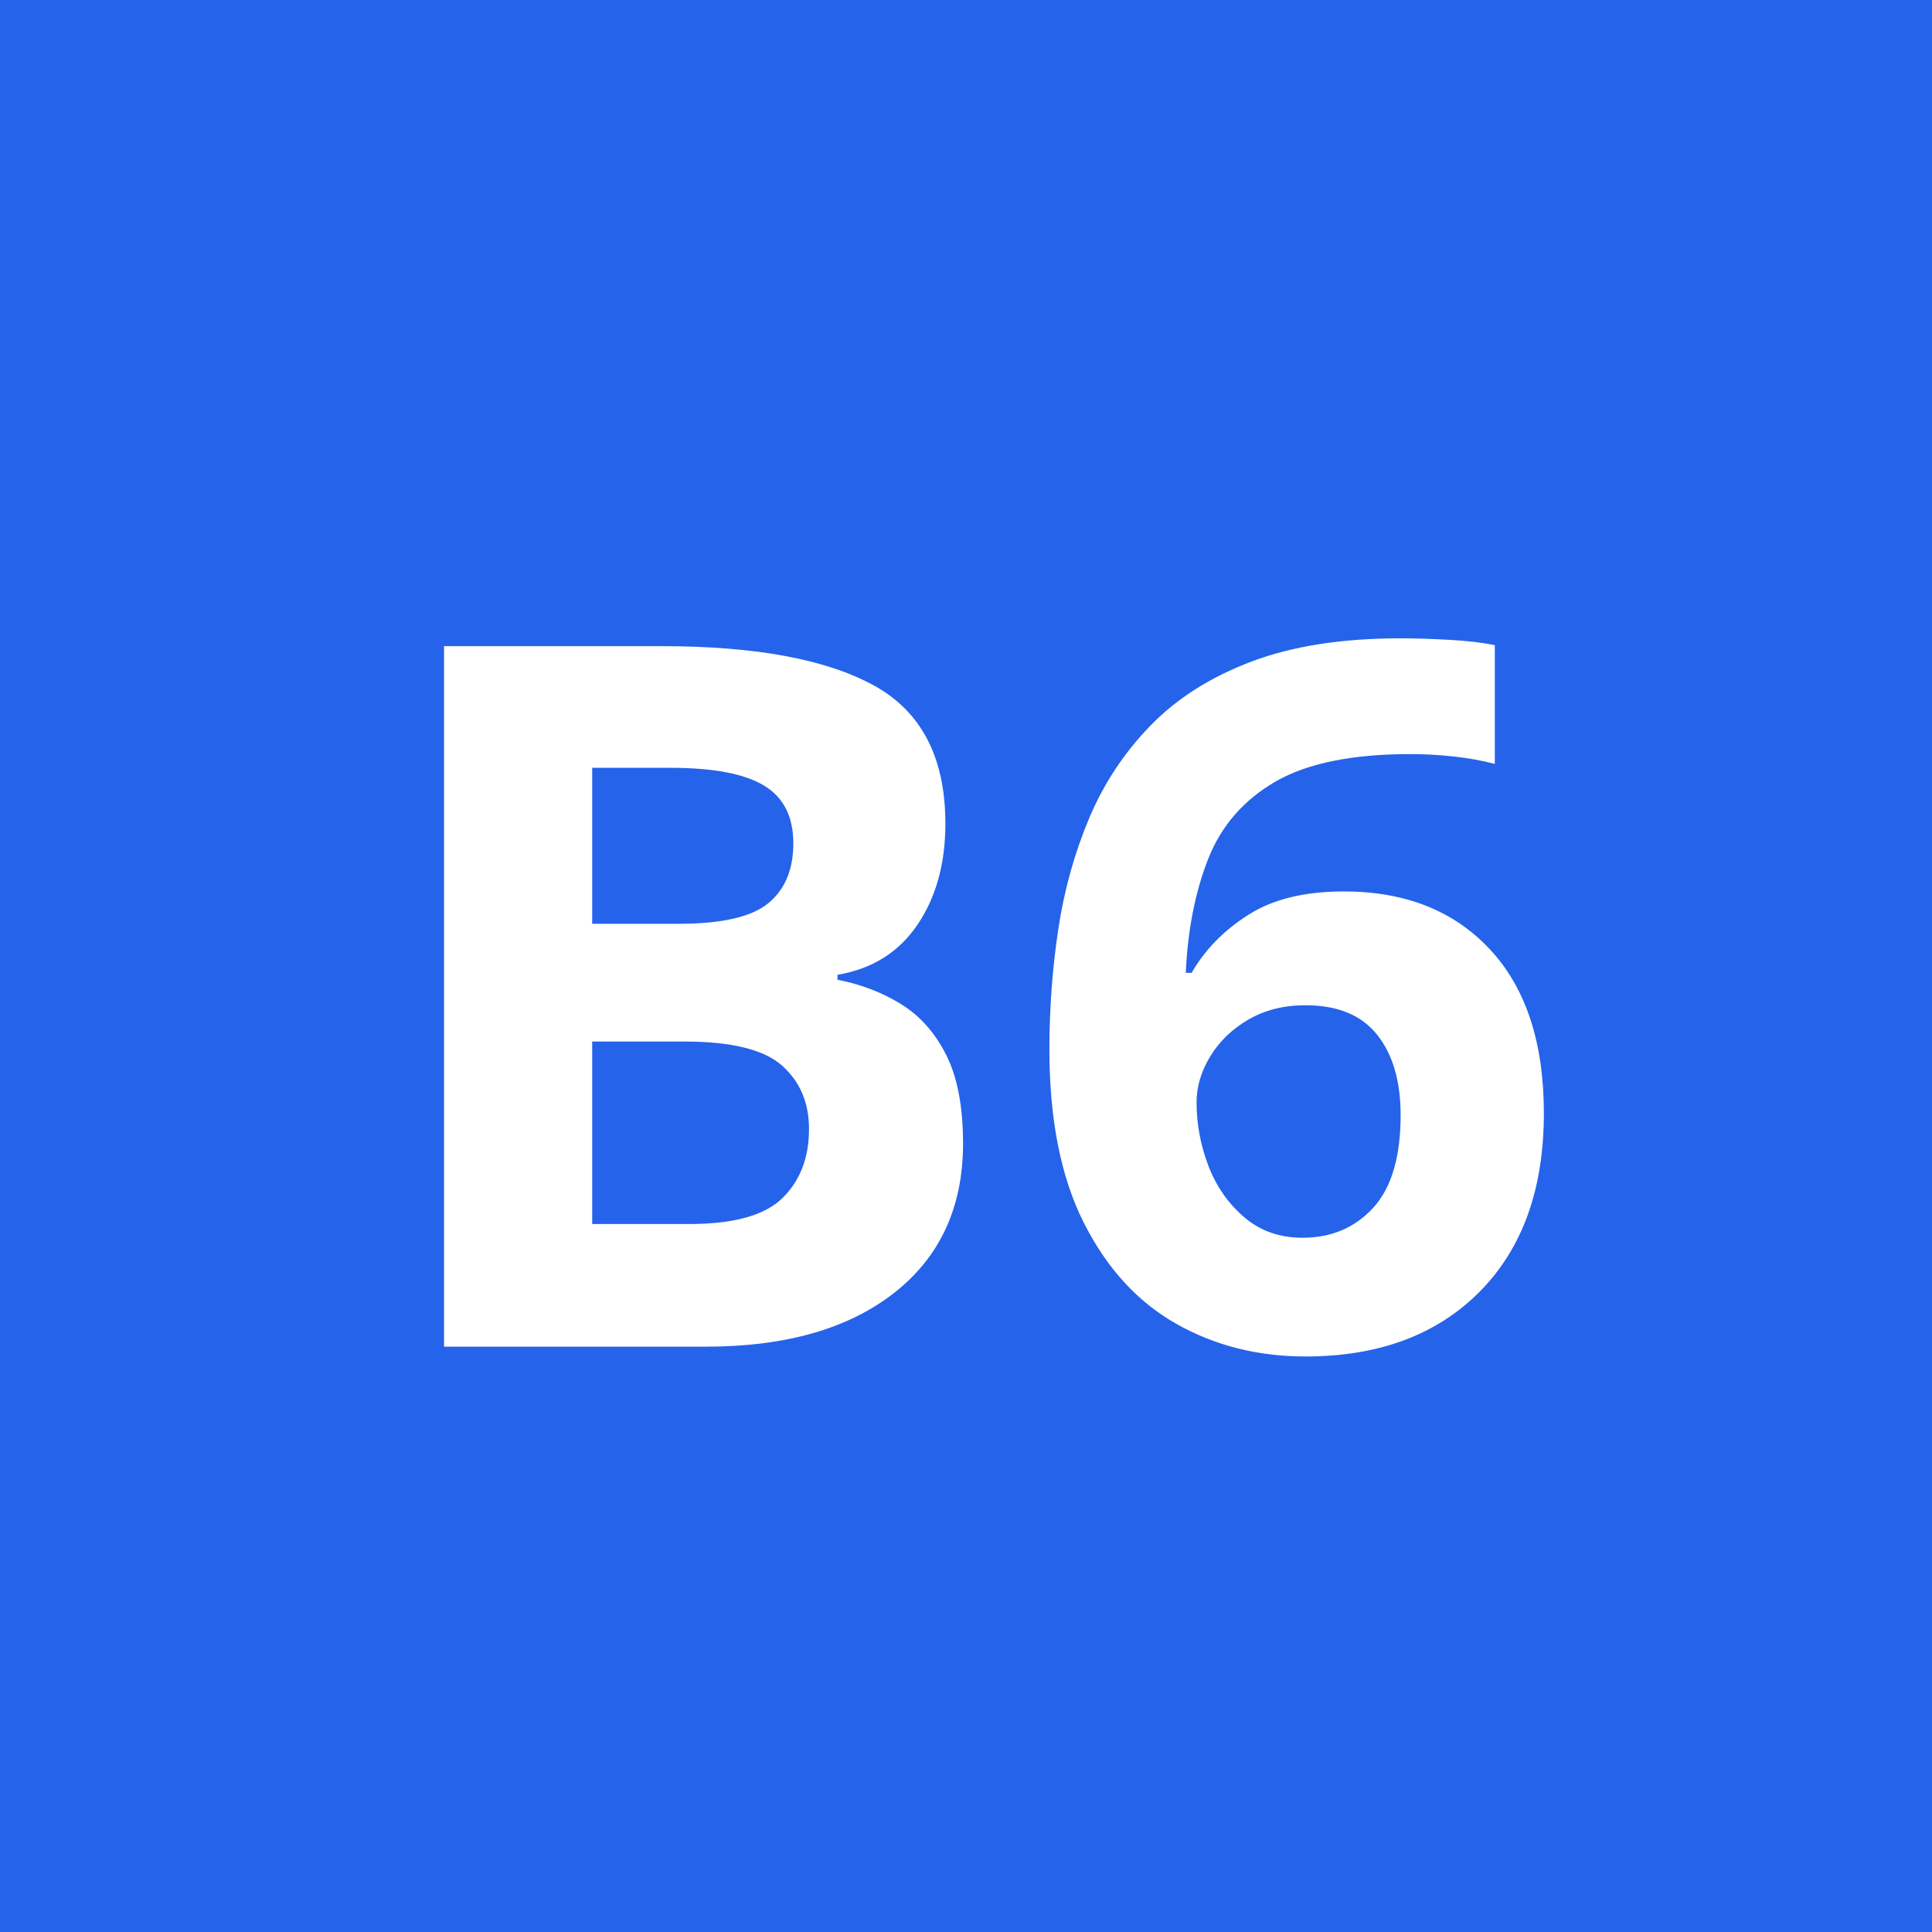
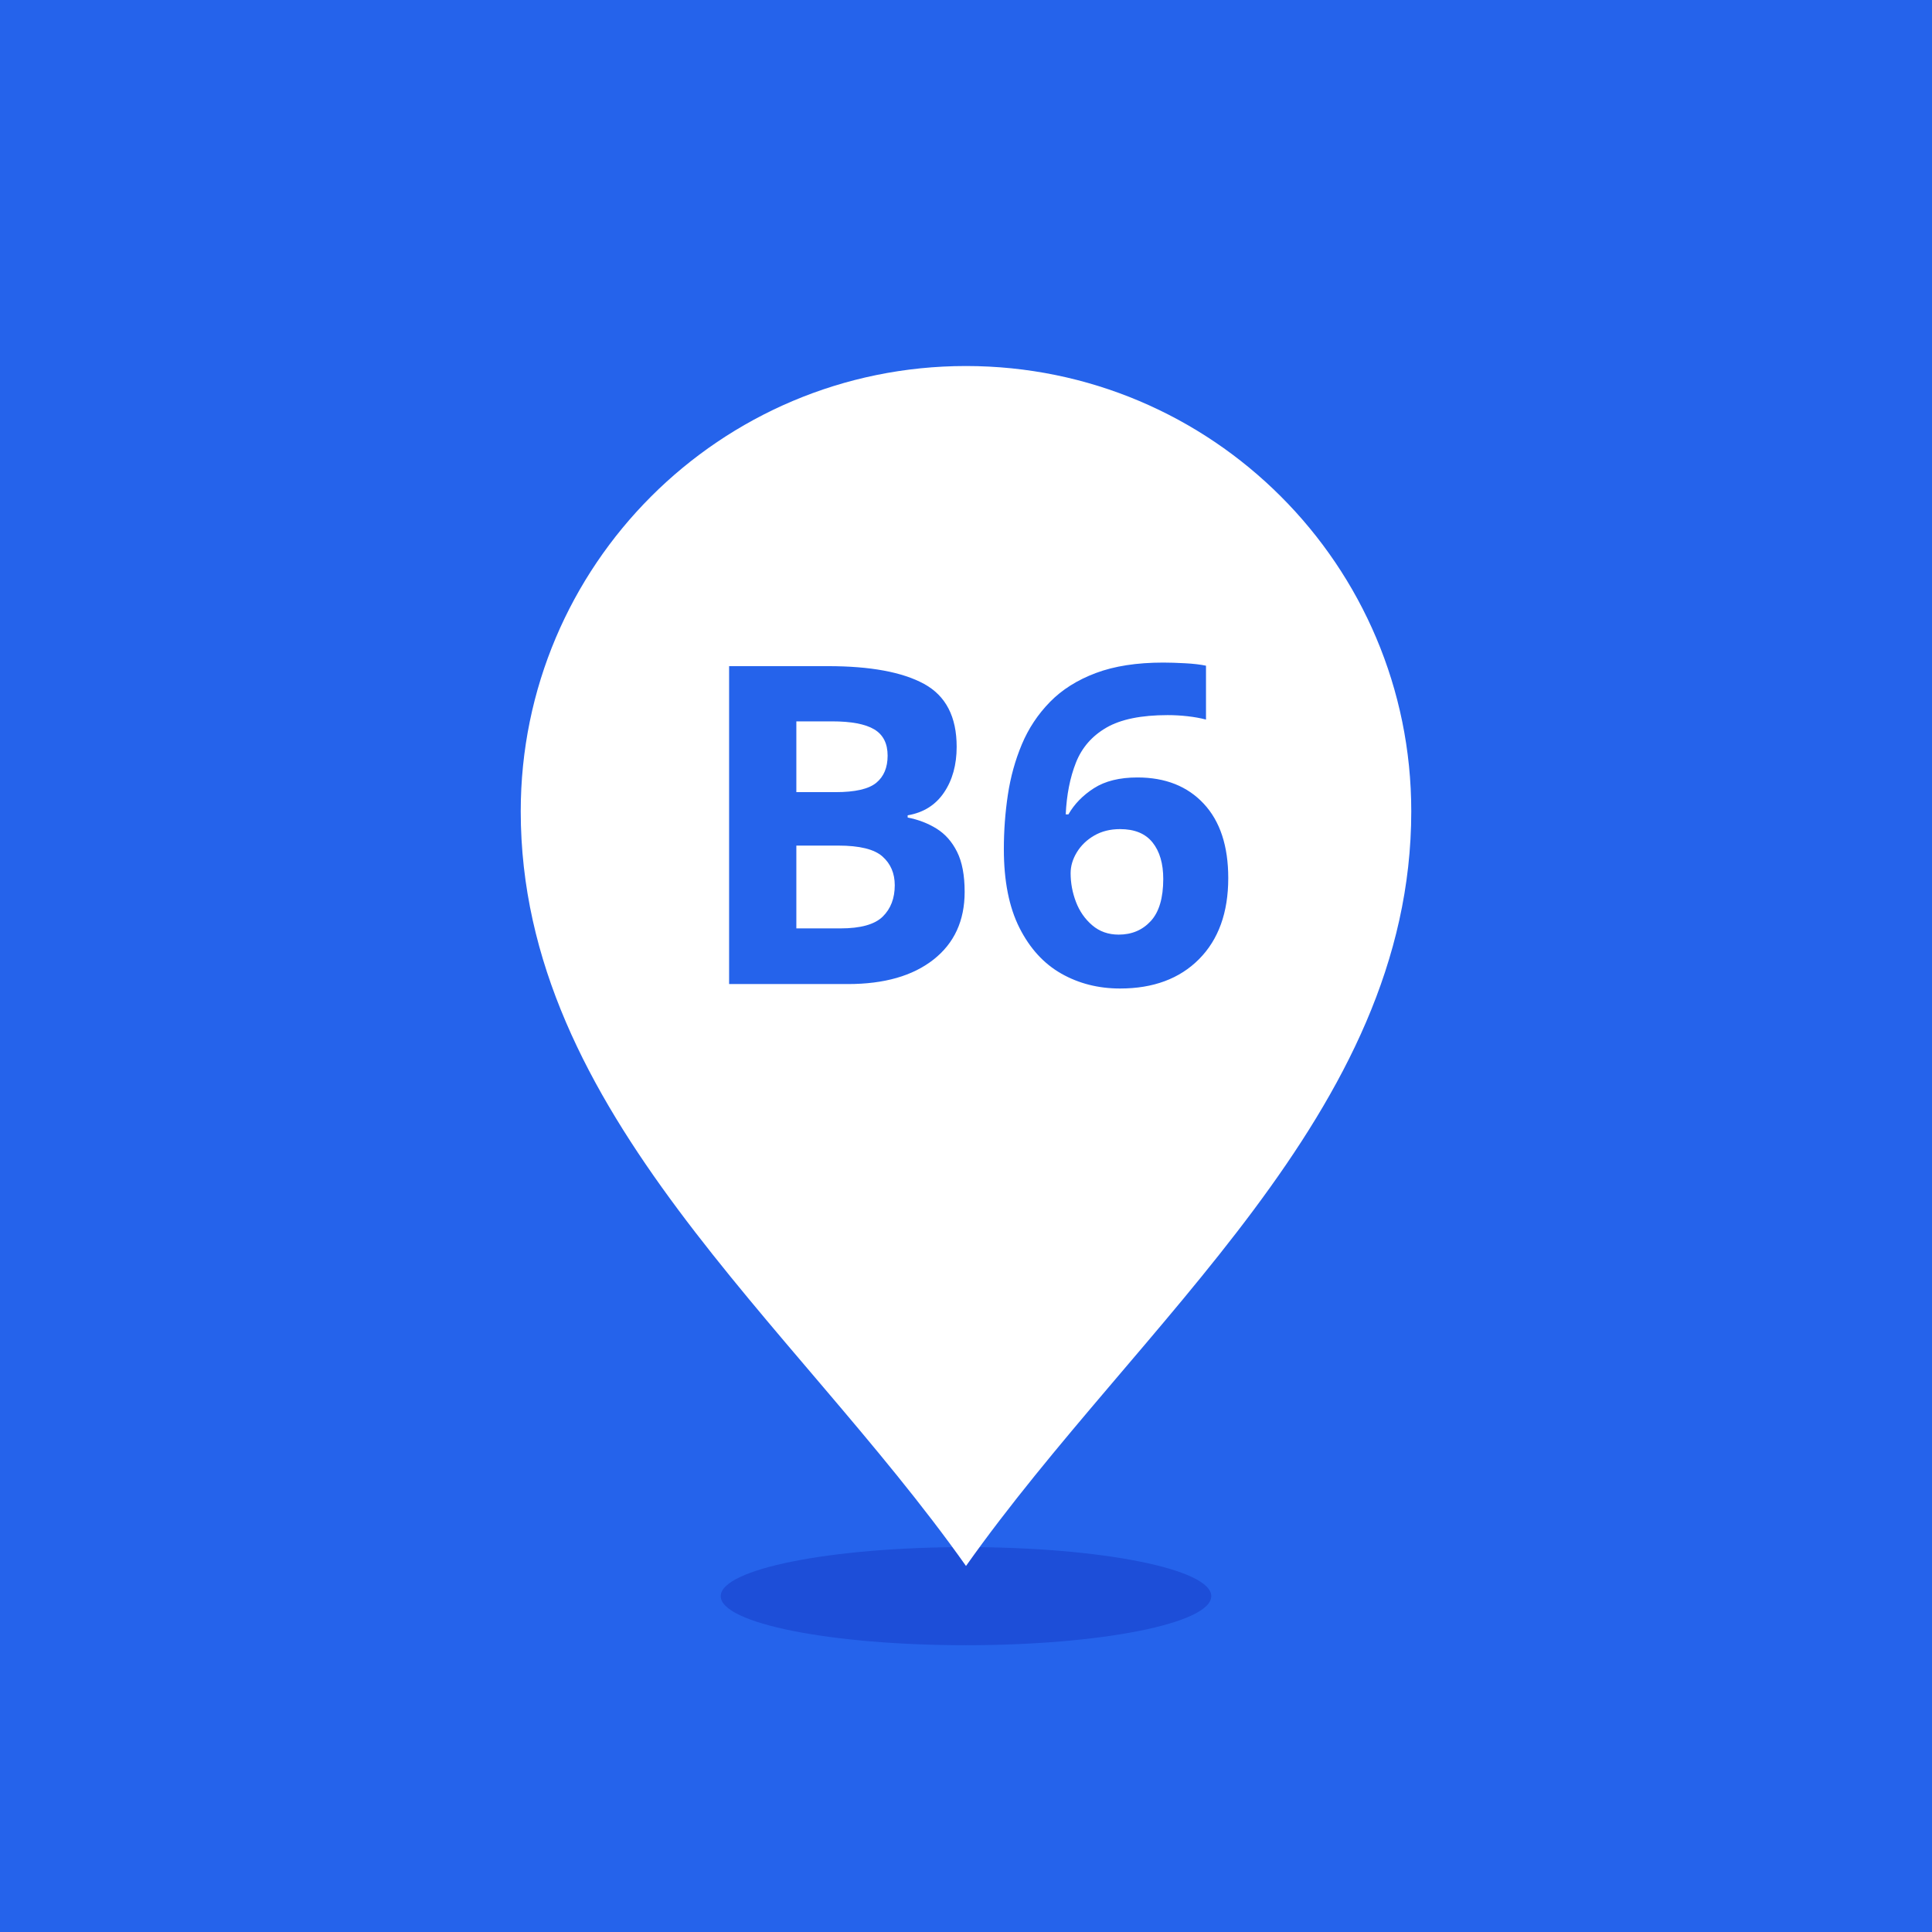
<svg xmlns="http://www.w3.org/2000/svg" width="1024" height="1024" viewBox="0 0 1024 1024">
  <rect width="1024" height="1024" fill="#2563EB" />
-   <g fill="#FFFFFF" font-family="Noto Sans KR" font-weight="700" text-anchor="middle">
-     <text x="512" y="512" dominant-baseline="central" font-size="520">B6</text>
-   </g>
+   <ellipse cx="512" cy="846" rx="130" ry="26" fill="#1D4ED8" />
+   <path d="M512 830 C420 700 276 590 276 430 A236 236 0 0 1 748 430 C748 590 604 700 512 830 Z" fill="#FFFFFF" />
+   <text x="512" y="430" text-anchor="middle" dominant-baseline="central" font-family="Noto Sans KR" font-weight="700" font-size="236" fill="#2563EB">B6</text>
</svg>
